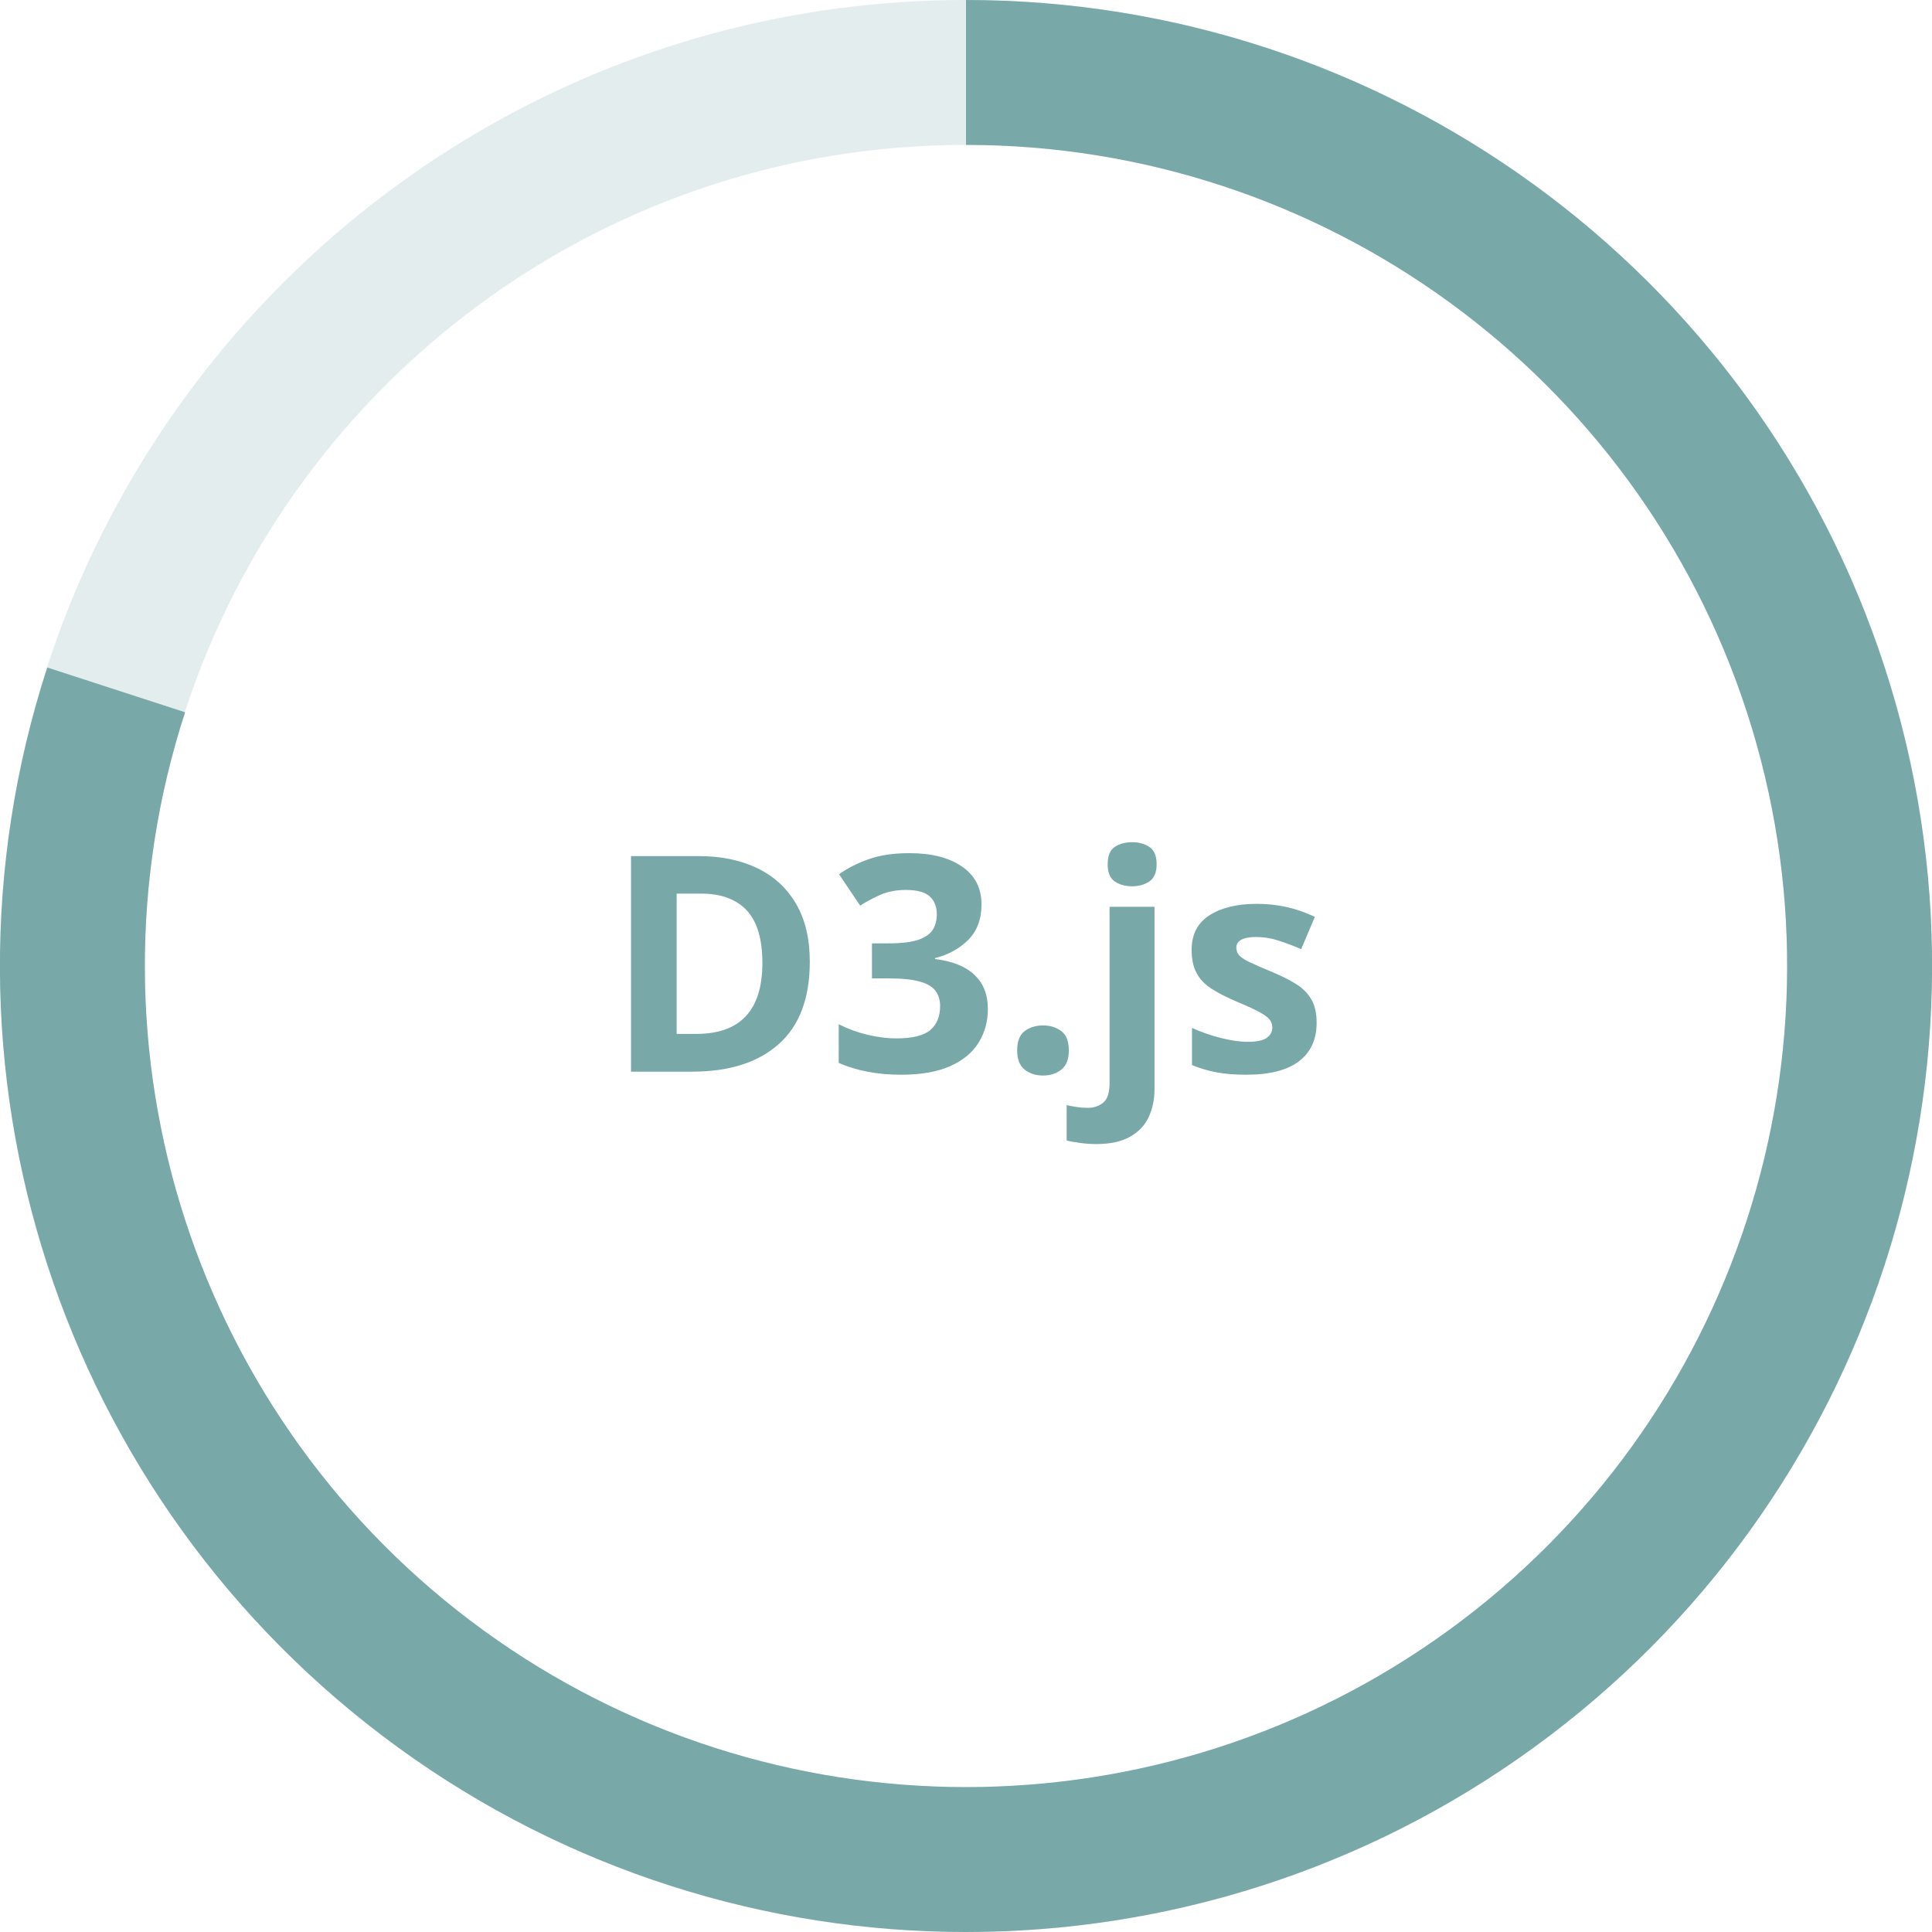
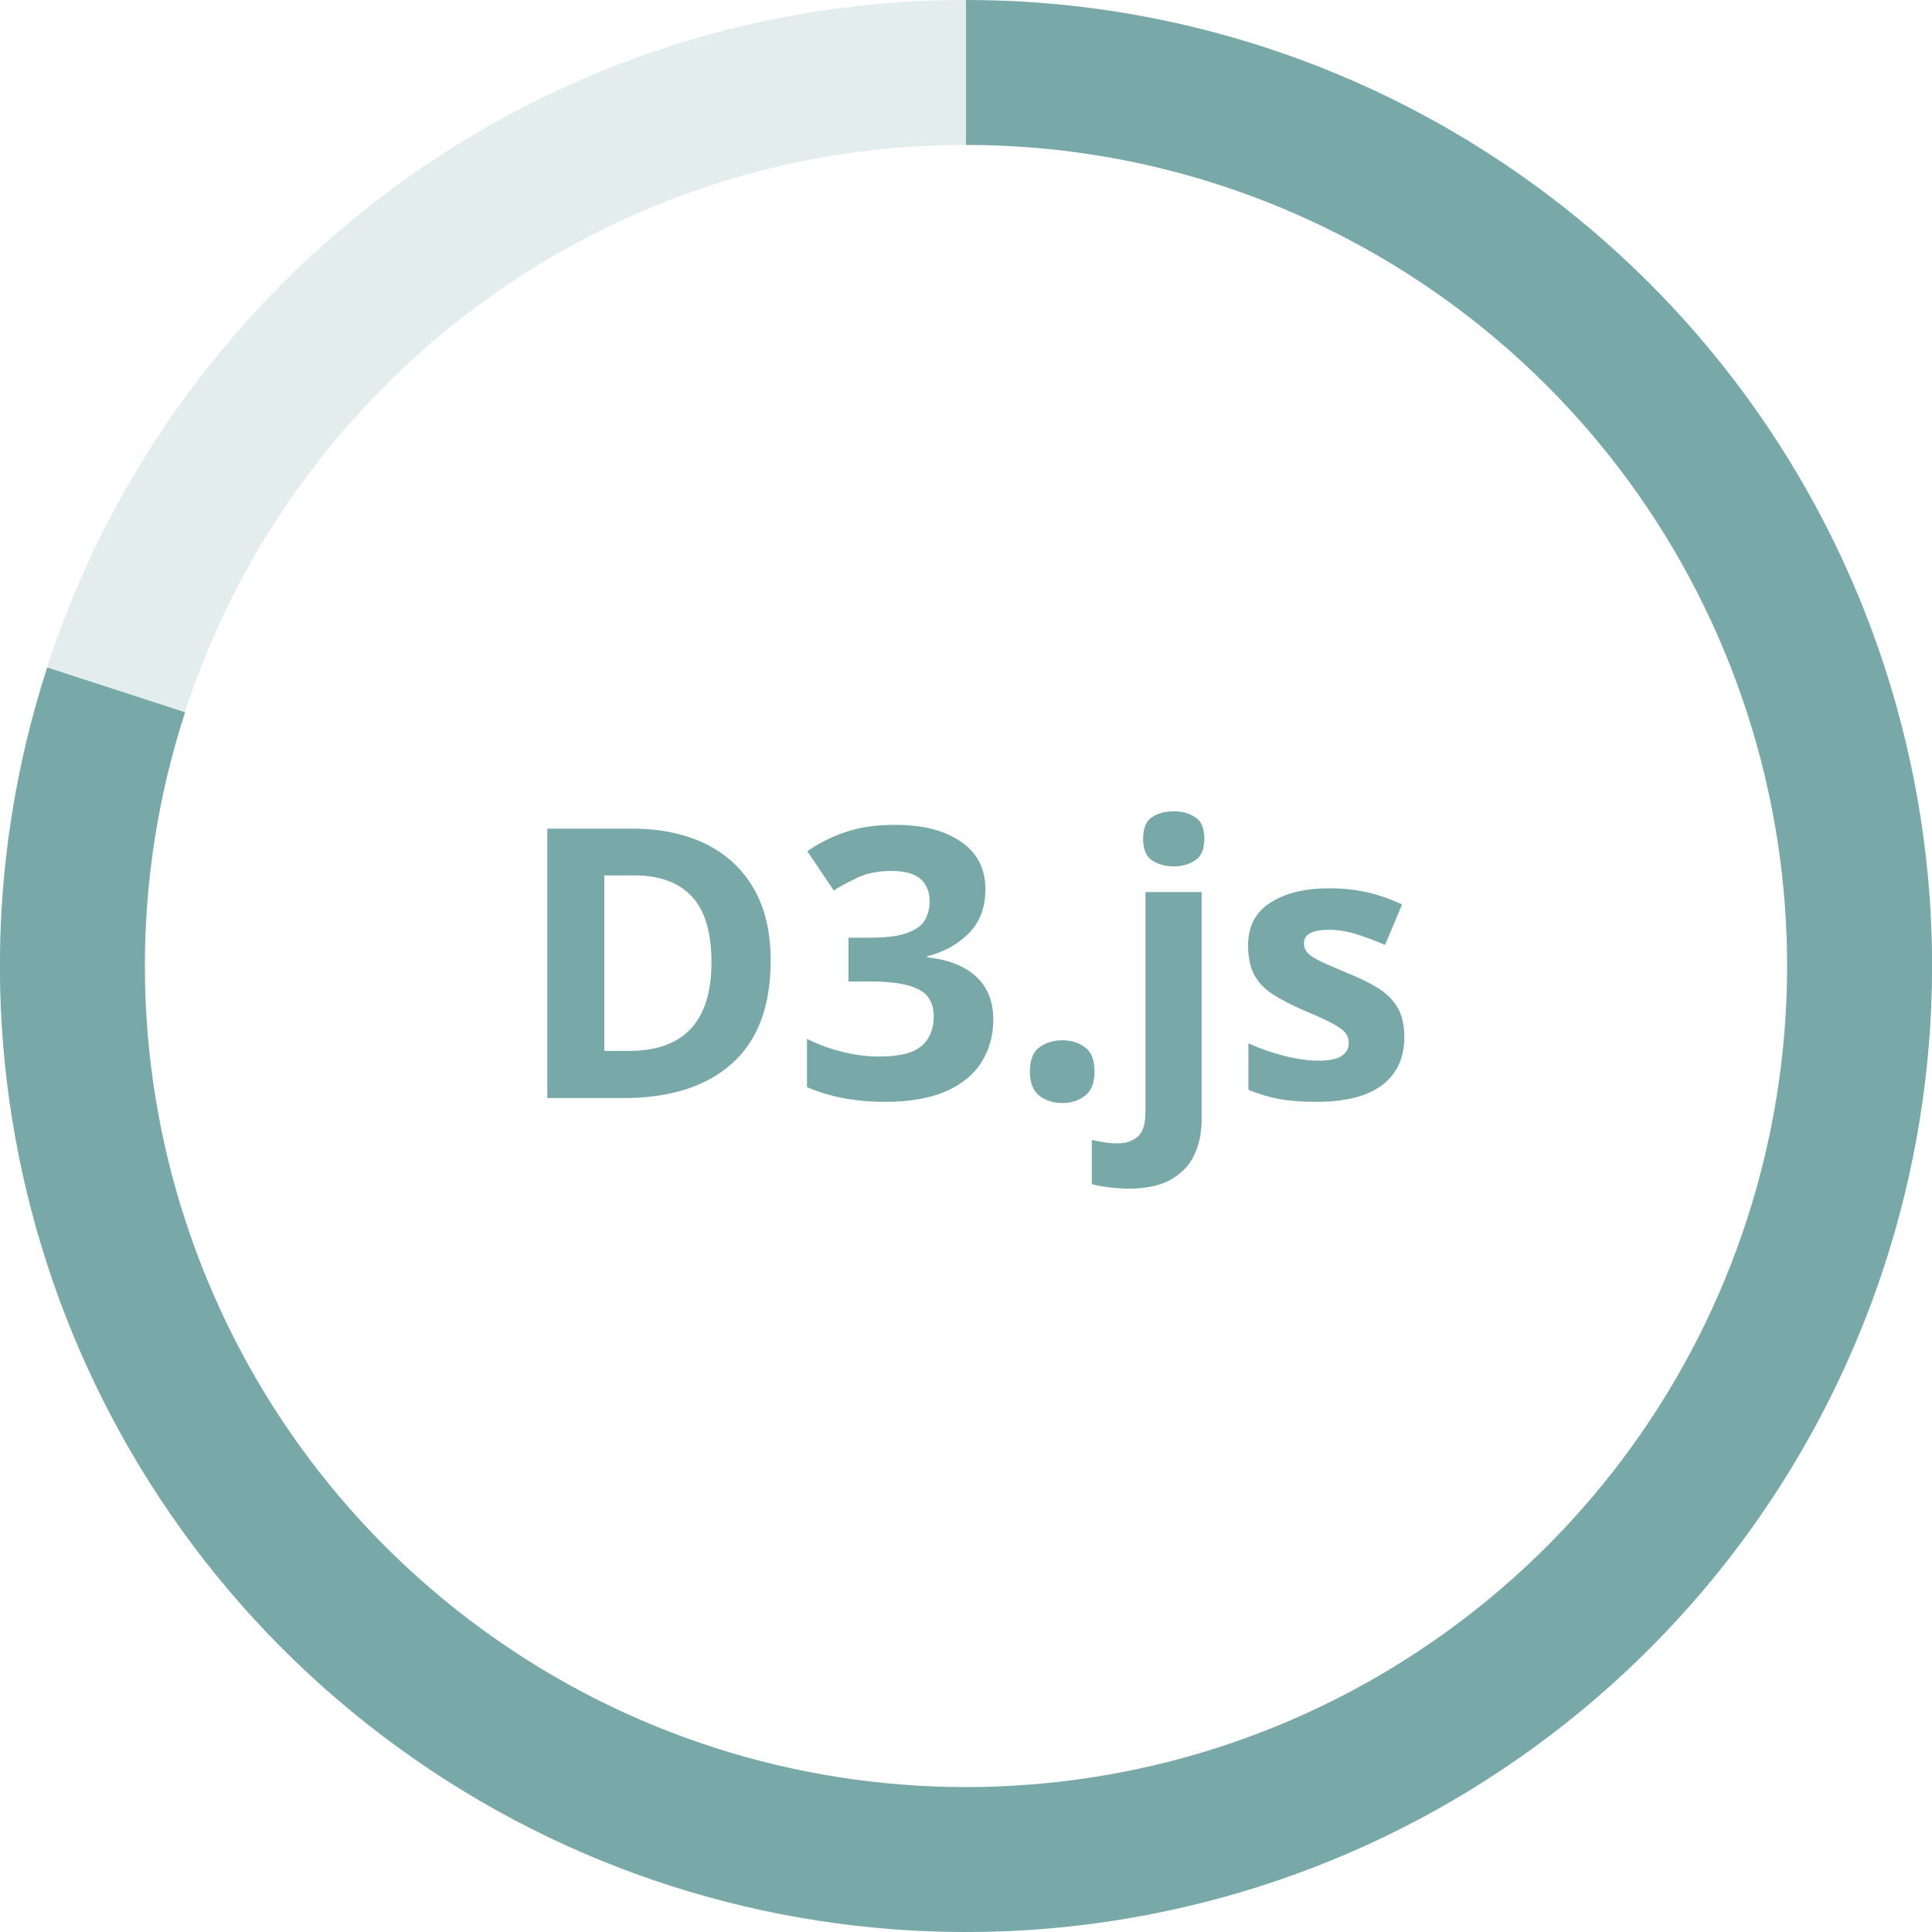
<svg xmlns="http://www.w3.org/2000/svg" width="256" height="256" version="1.1">
  <path d="M7.83773951454306e-15,-128A128,128,0,1,1,-7.83773951454306e-15,128A128,128,0,1,1,7.83773951454306e-15,-128M-1.9986235762084803e-14,-108.8A108.8,108.8,0,1,0,1.9986235762084803e-14,108.8A108.8,108.8,0,1,0,-1.9986235762084803e-14,-108.8Z" transform="translate(128,128)" fill="rgba(121,168,169,0.2)" />
  <path d="M7.83773951454306e-15,-128A128,128,0,1,1,-121.735,-39.554L-103.475,-33.621A108.8,108.8,0,1,0,6.662078587361601e-15,-108.8Z" transform="translate(128,128)" fill="#79a8a9" />
-   <text transform="translate(128,128)" font-family="sans-serif" font-size="40" font-weight="bold" text-anchor="middle" dy=".35em" fill="#79a8a9">D3.js</text>
+   <text transform="translate(128,128)" font-family="sans-serif" font-size="50" font-weight="bold" text-anchor="middle" dy=".35em" fill="#79a8a9">D3.js</text>
</svg>
